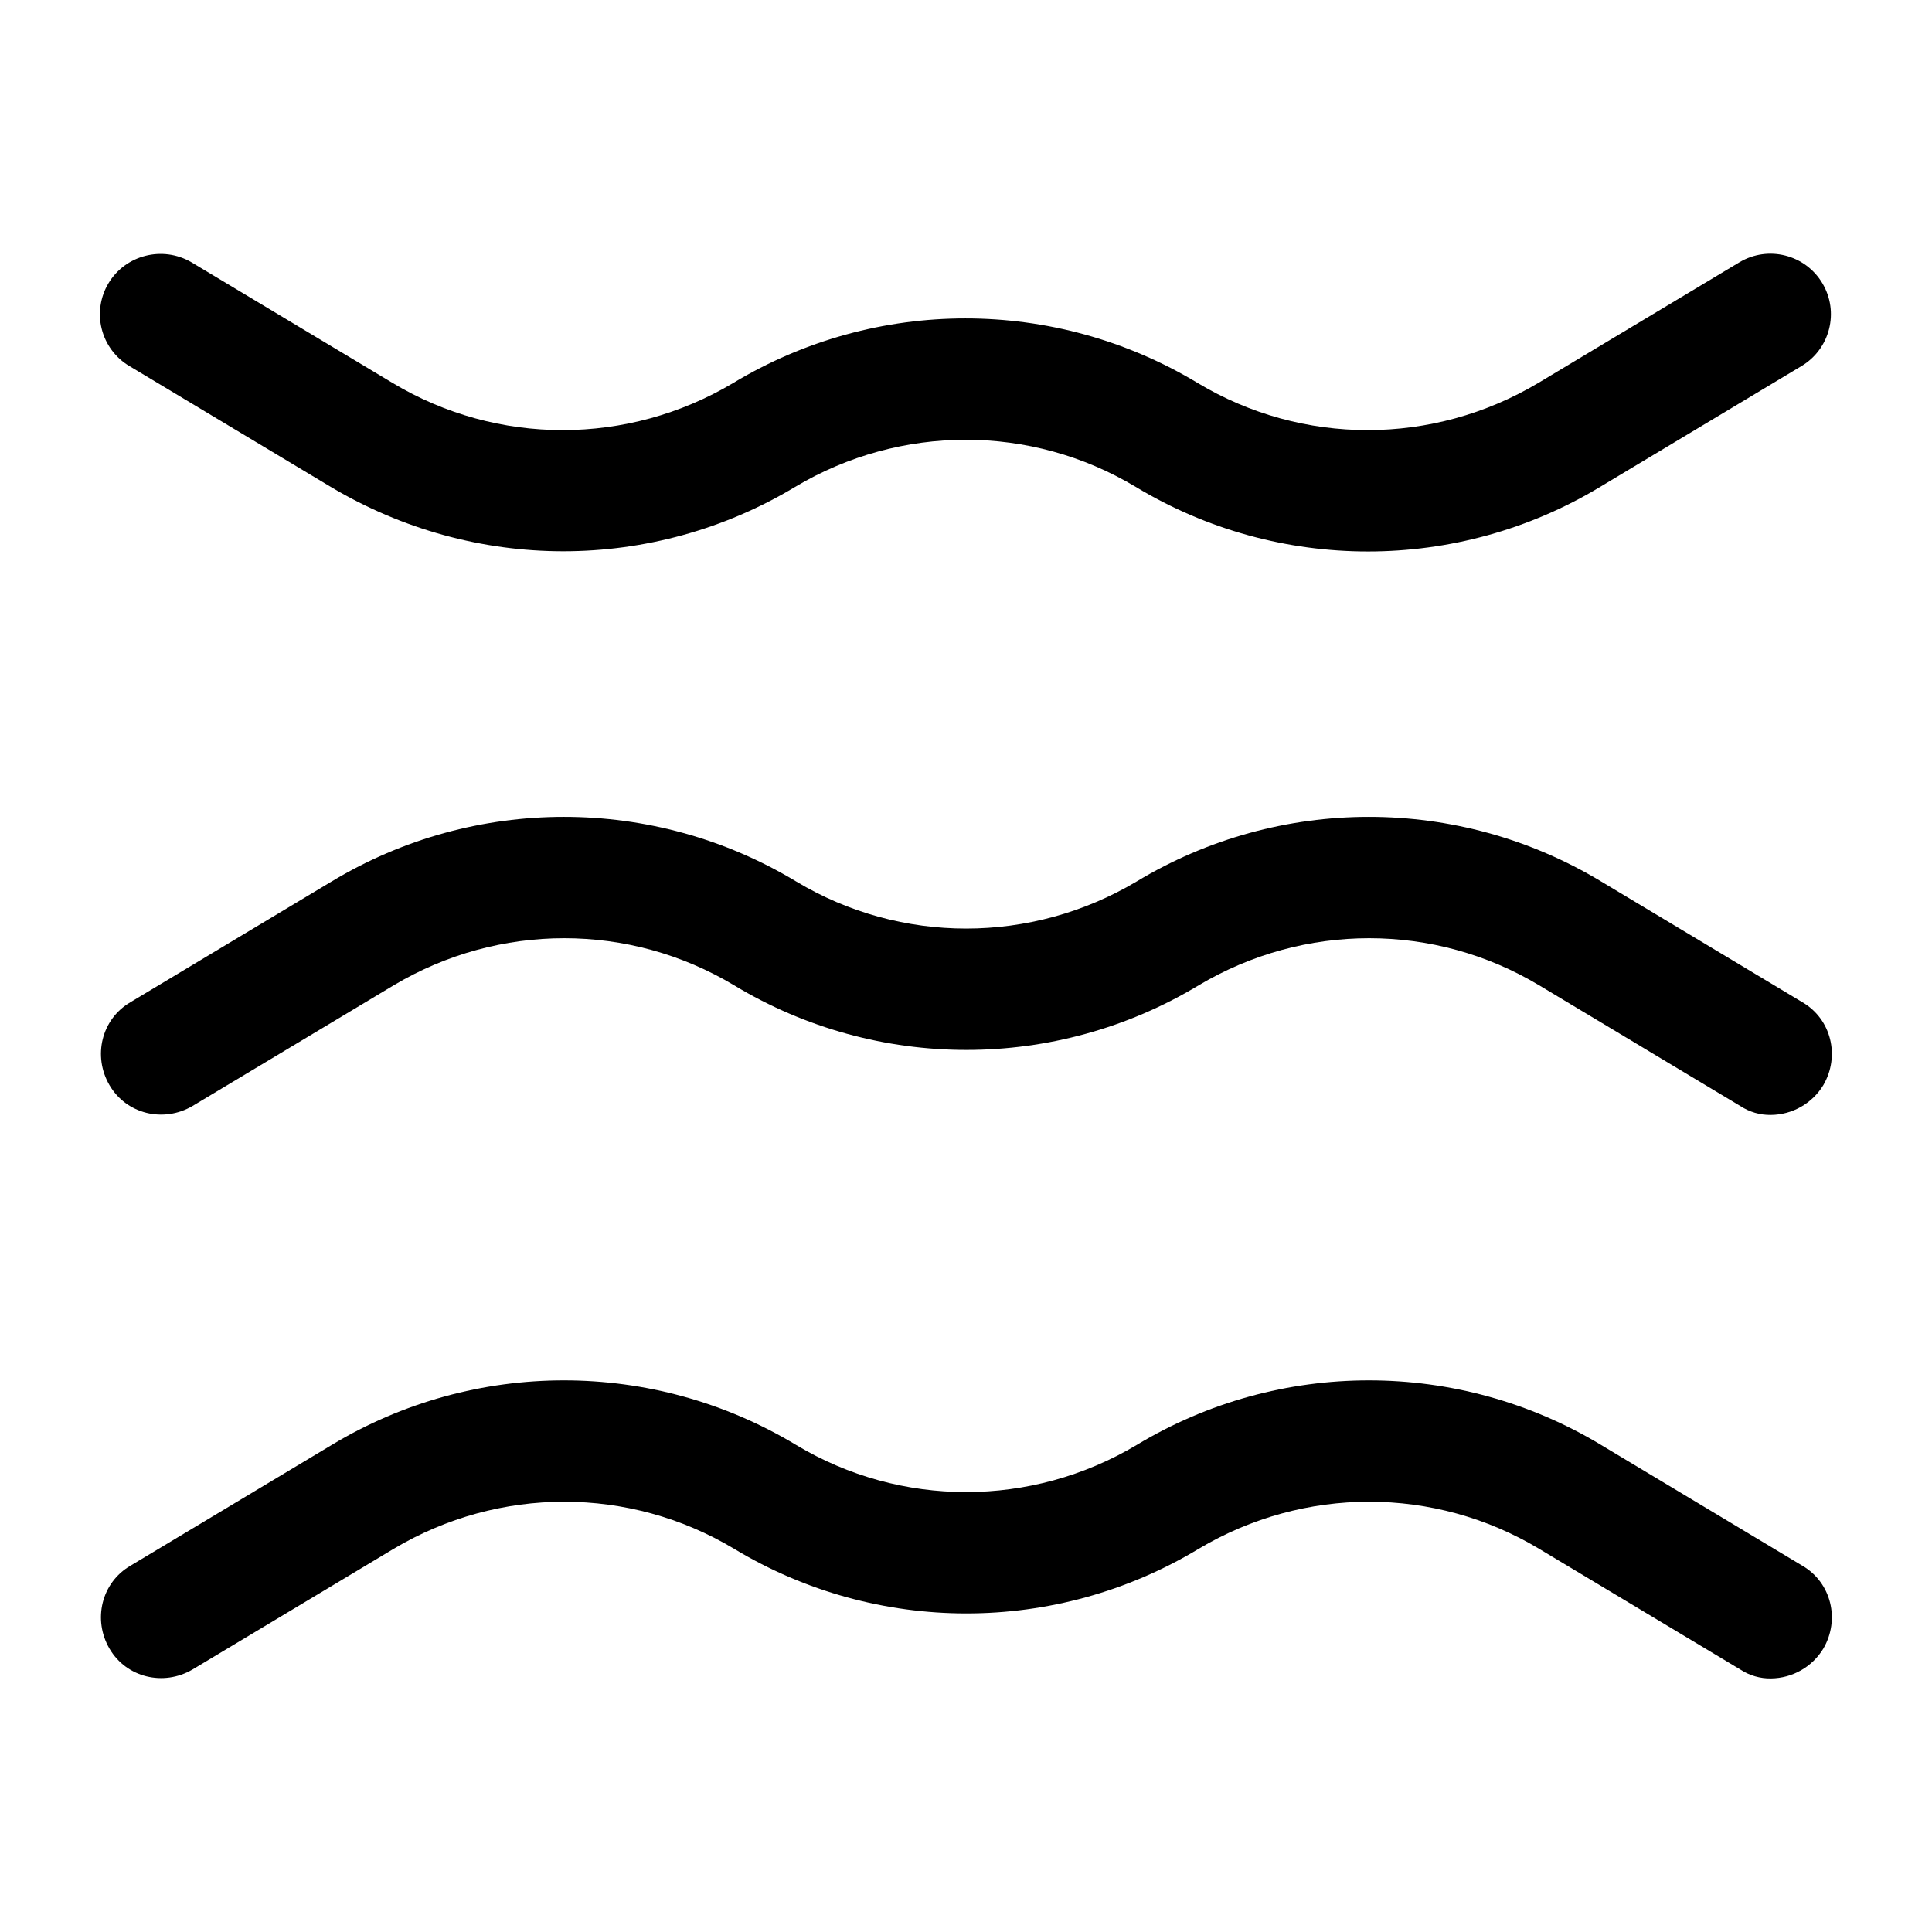
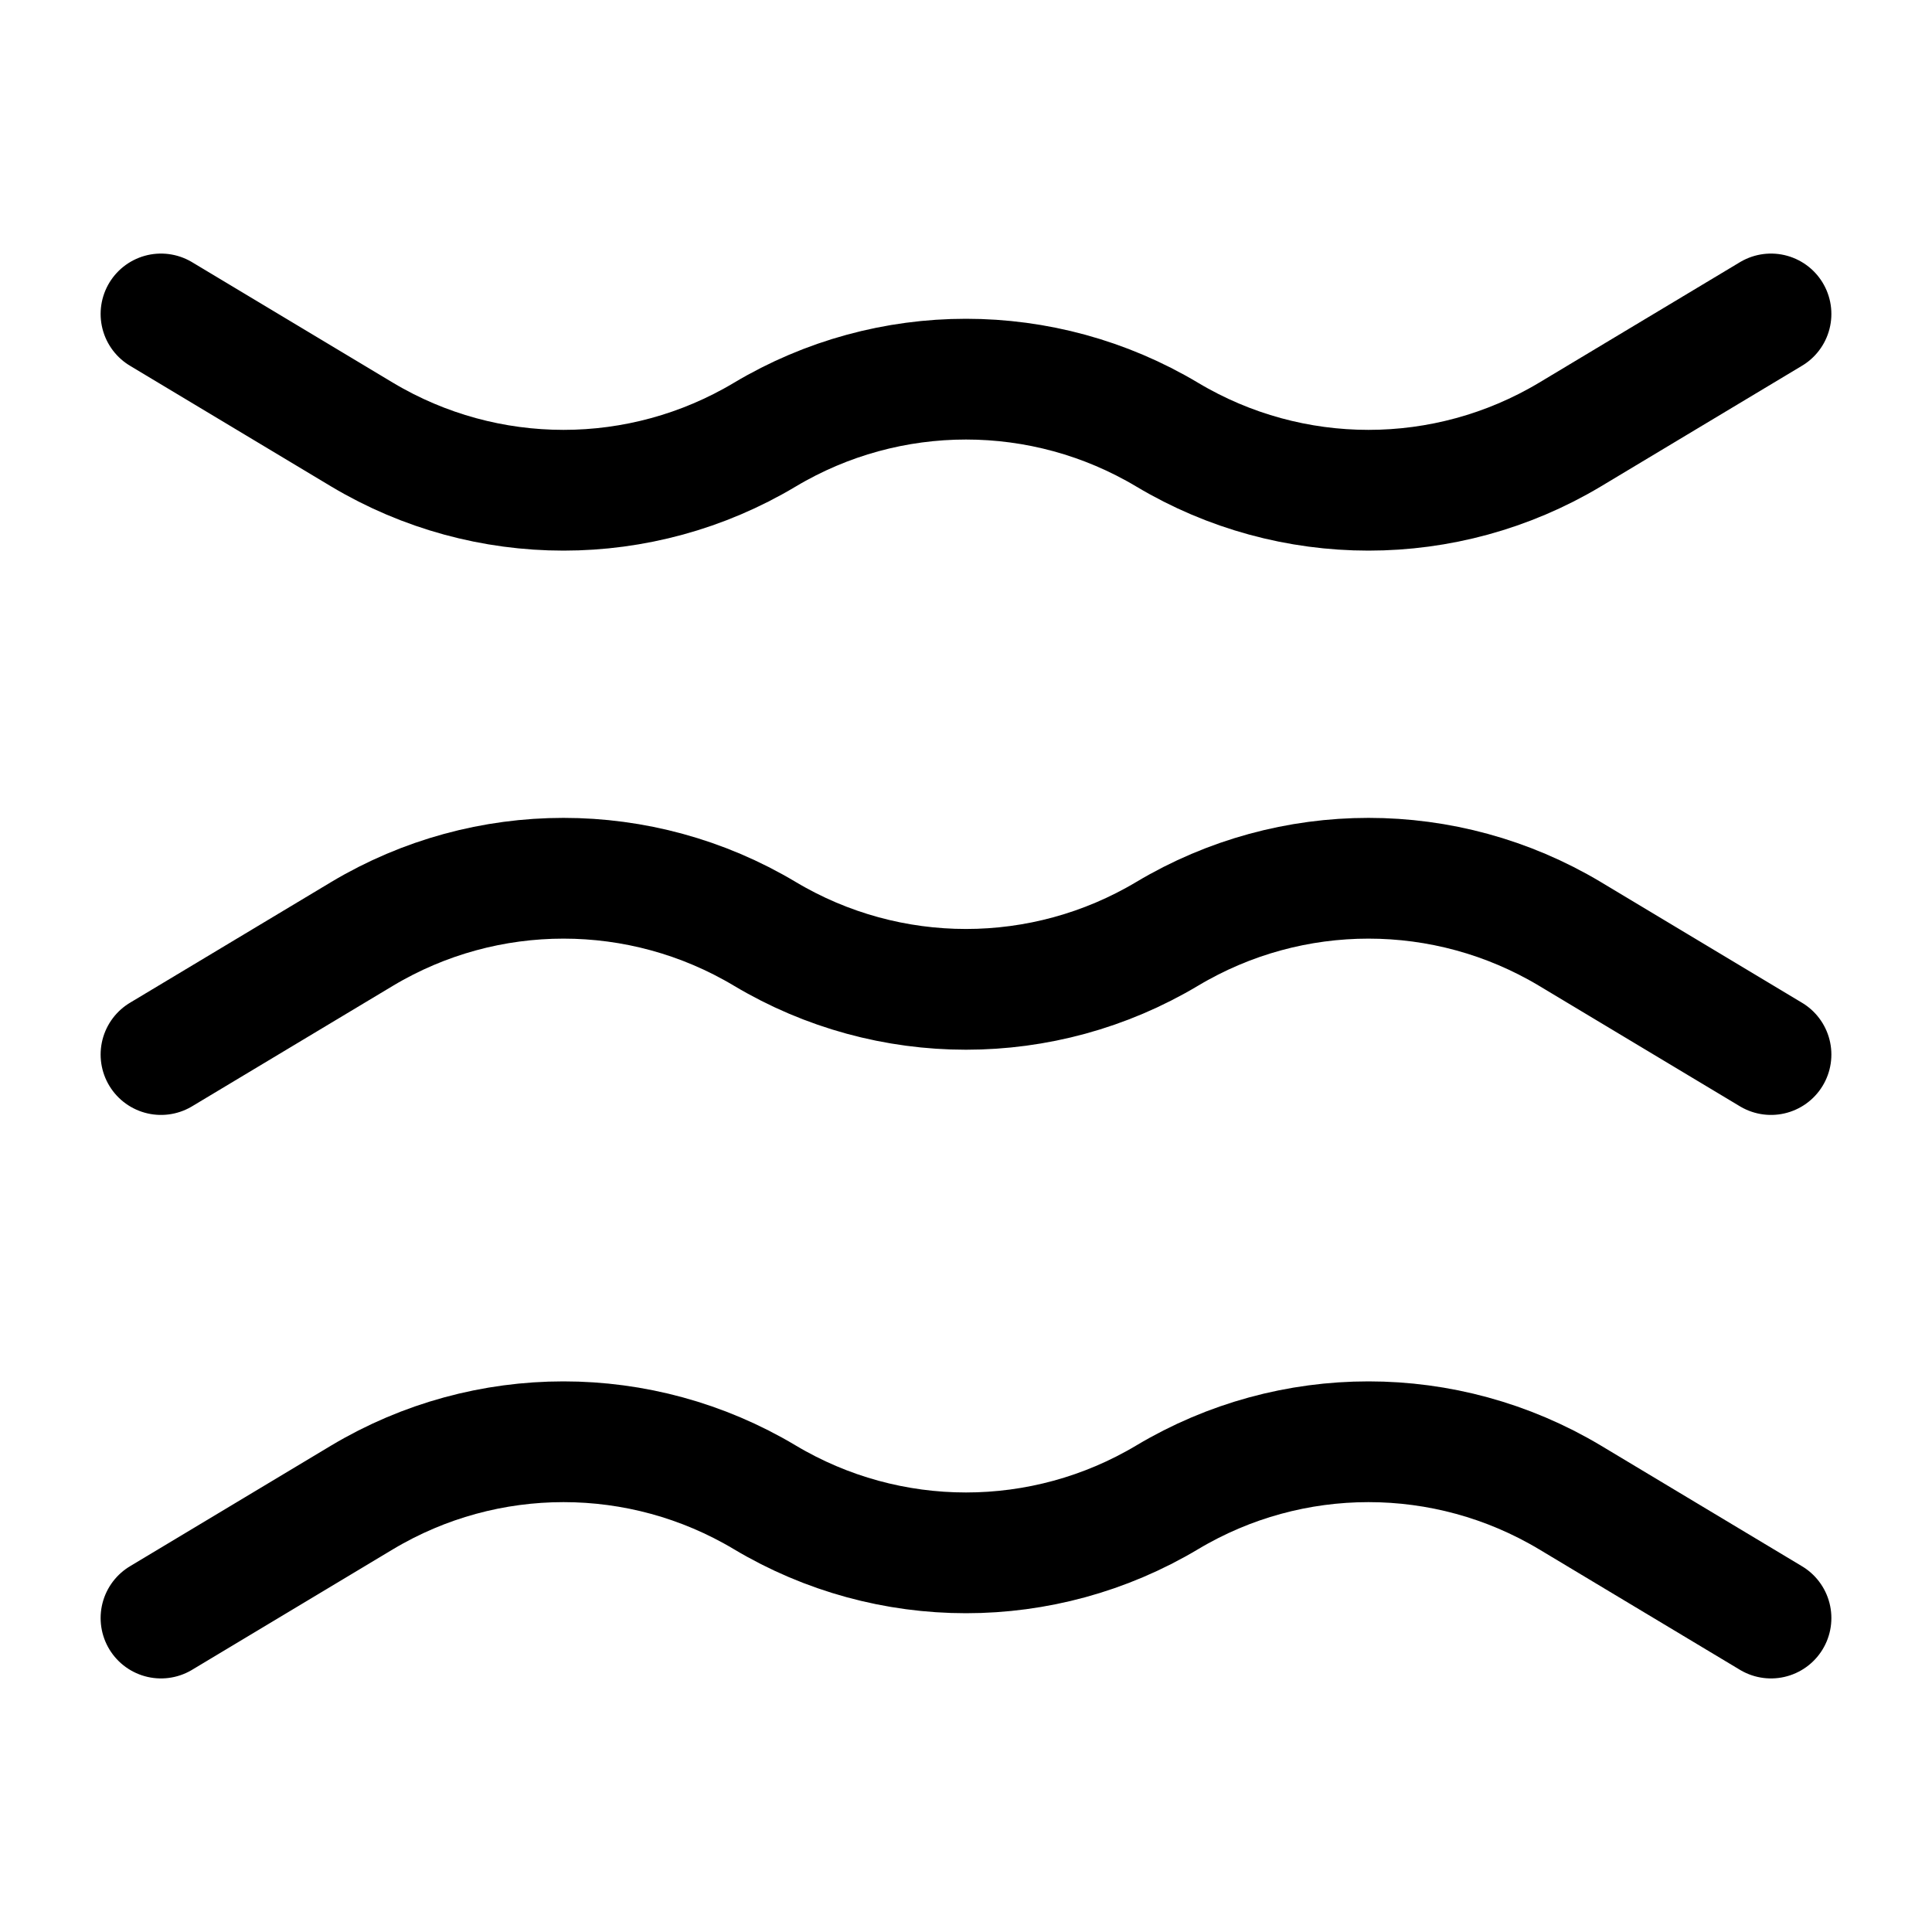
- <svg xmlns="http://www.w3.org/2000/svg" width="44" height="44" viewBox="0 0 24 24" fill="none">
-   <path d="M22 13.85a.67.67 0 0 1-.38-.11l-2.5-1.5c-1.3-.78-2.92-.78-4.23 0a5.587 5.587 0 0 1-5.77 0c-1.3-.78-2.92-.78-4.23 0l-2.5 1.5c-.36.21-.82.1-1.03-.26-.21-.36-.1-.82.26-1.03l2.5-1.5a5.587 5.587 0 0 1 5.77 0c1.3.78 2.92.78 4.23 0a5.587 5.587 0 0 1 5.77 0l2.5 1.5c.36.21.47.67.26 1.03a.77.77 0 0 1-.65.37ZM6.998 6.848c-1 0-2-.27-2.89-.8l-2.5-1.5a.749.749 0 0 1-.26-1.03c.21-.35.67-.47 1.03-.26l2.5 1.5c1.3.78 2.92.78 4.23 0a5.587 5.587 0 0 1 5.77 0c1.3.78 2.92.78 4.23 0l2.5-1.5a.751.751 0 1 1 .77 1.29l-2.5 1.5a5.587 5.587 0 0 1-5.77 0c-1.3-.78-2.92-.78-4.23 0-.88.53-1.88.8-2.88.8ZM22 20.85a.67.67 0 0 1-.38-.11l-2.5-1.5c-1.3-.78-2.92-.78-4.23 0a5.587 5.587 0 0 1-5.77 0c-1.3-.78-2.92-.78-4.23 0l-2.5 1.5c-.36.21-.82.1-1.03-.26-.21-.36-.1-.82.26-1.03l2.5-1.5a5.587 5.587 0 0 1 5.77 0c1.3.78 2.92.78 4.23 0a5.587 5.587 0 0 1 5.77 0l2.5 1.5c.36.21.47.67.26 1.03a.77.77 0 0 1-.65.37Z" fill="#000000" />
+ <svg xmlns="http://www.w3.org/2000/svg" width="32" height="32" viewBox="0 0 24 24" fill="none">
+   <path d="m2 13.1 2.5-1.5c1.54-.92 3.46-.92 5 0s3.46.92 5 0 3.46-.92 5 0l2.5 1.5M2 3.9l2.5 1.5c1.54.92 3.46.92 5 0s3.46-.92 5 0 3.46.92 5 0L22 3.9M2 20.1l2.5-1.5c1.54-.92 3.46-.92 5 0s3.46.92 5 0 3.46-.92 5 0l2.5 1.5" stroke="#000000" stroke-width="1.5" stroke-miterlimit="10" stroke-linecap="round" stroke-linejoin="round" />
</svg>
